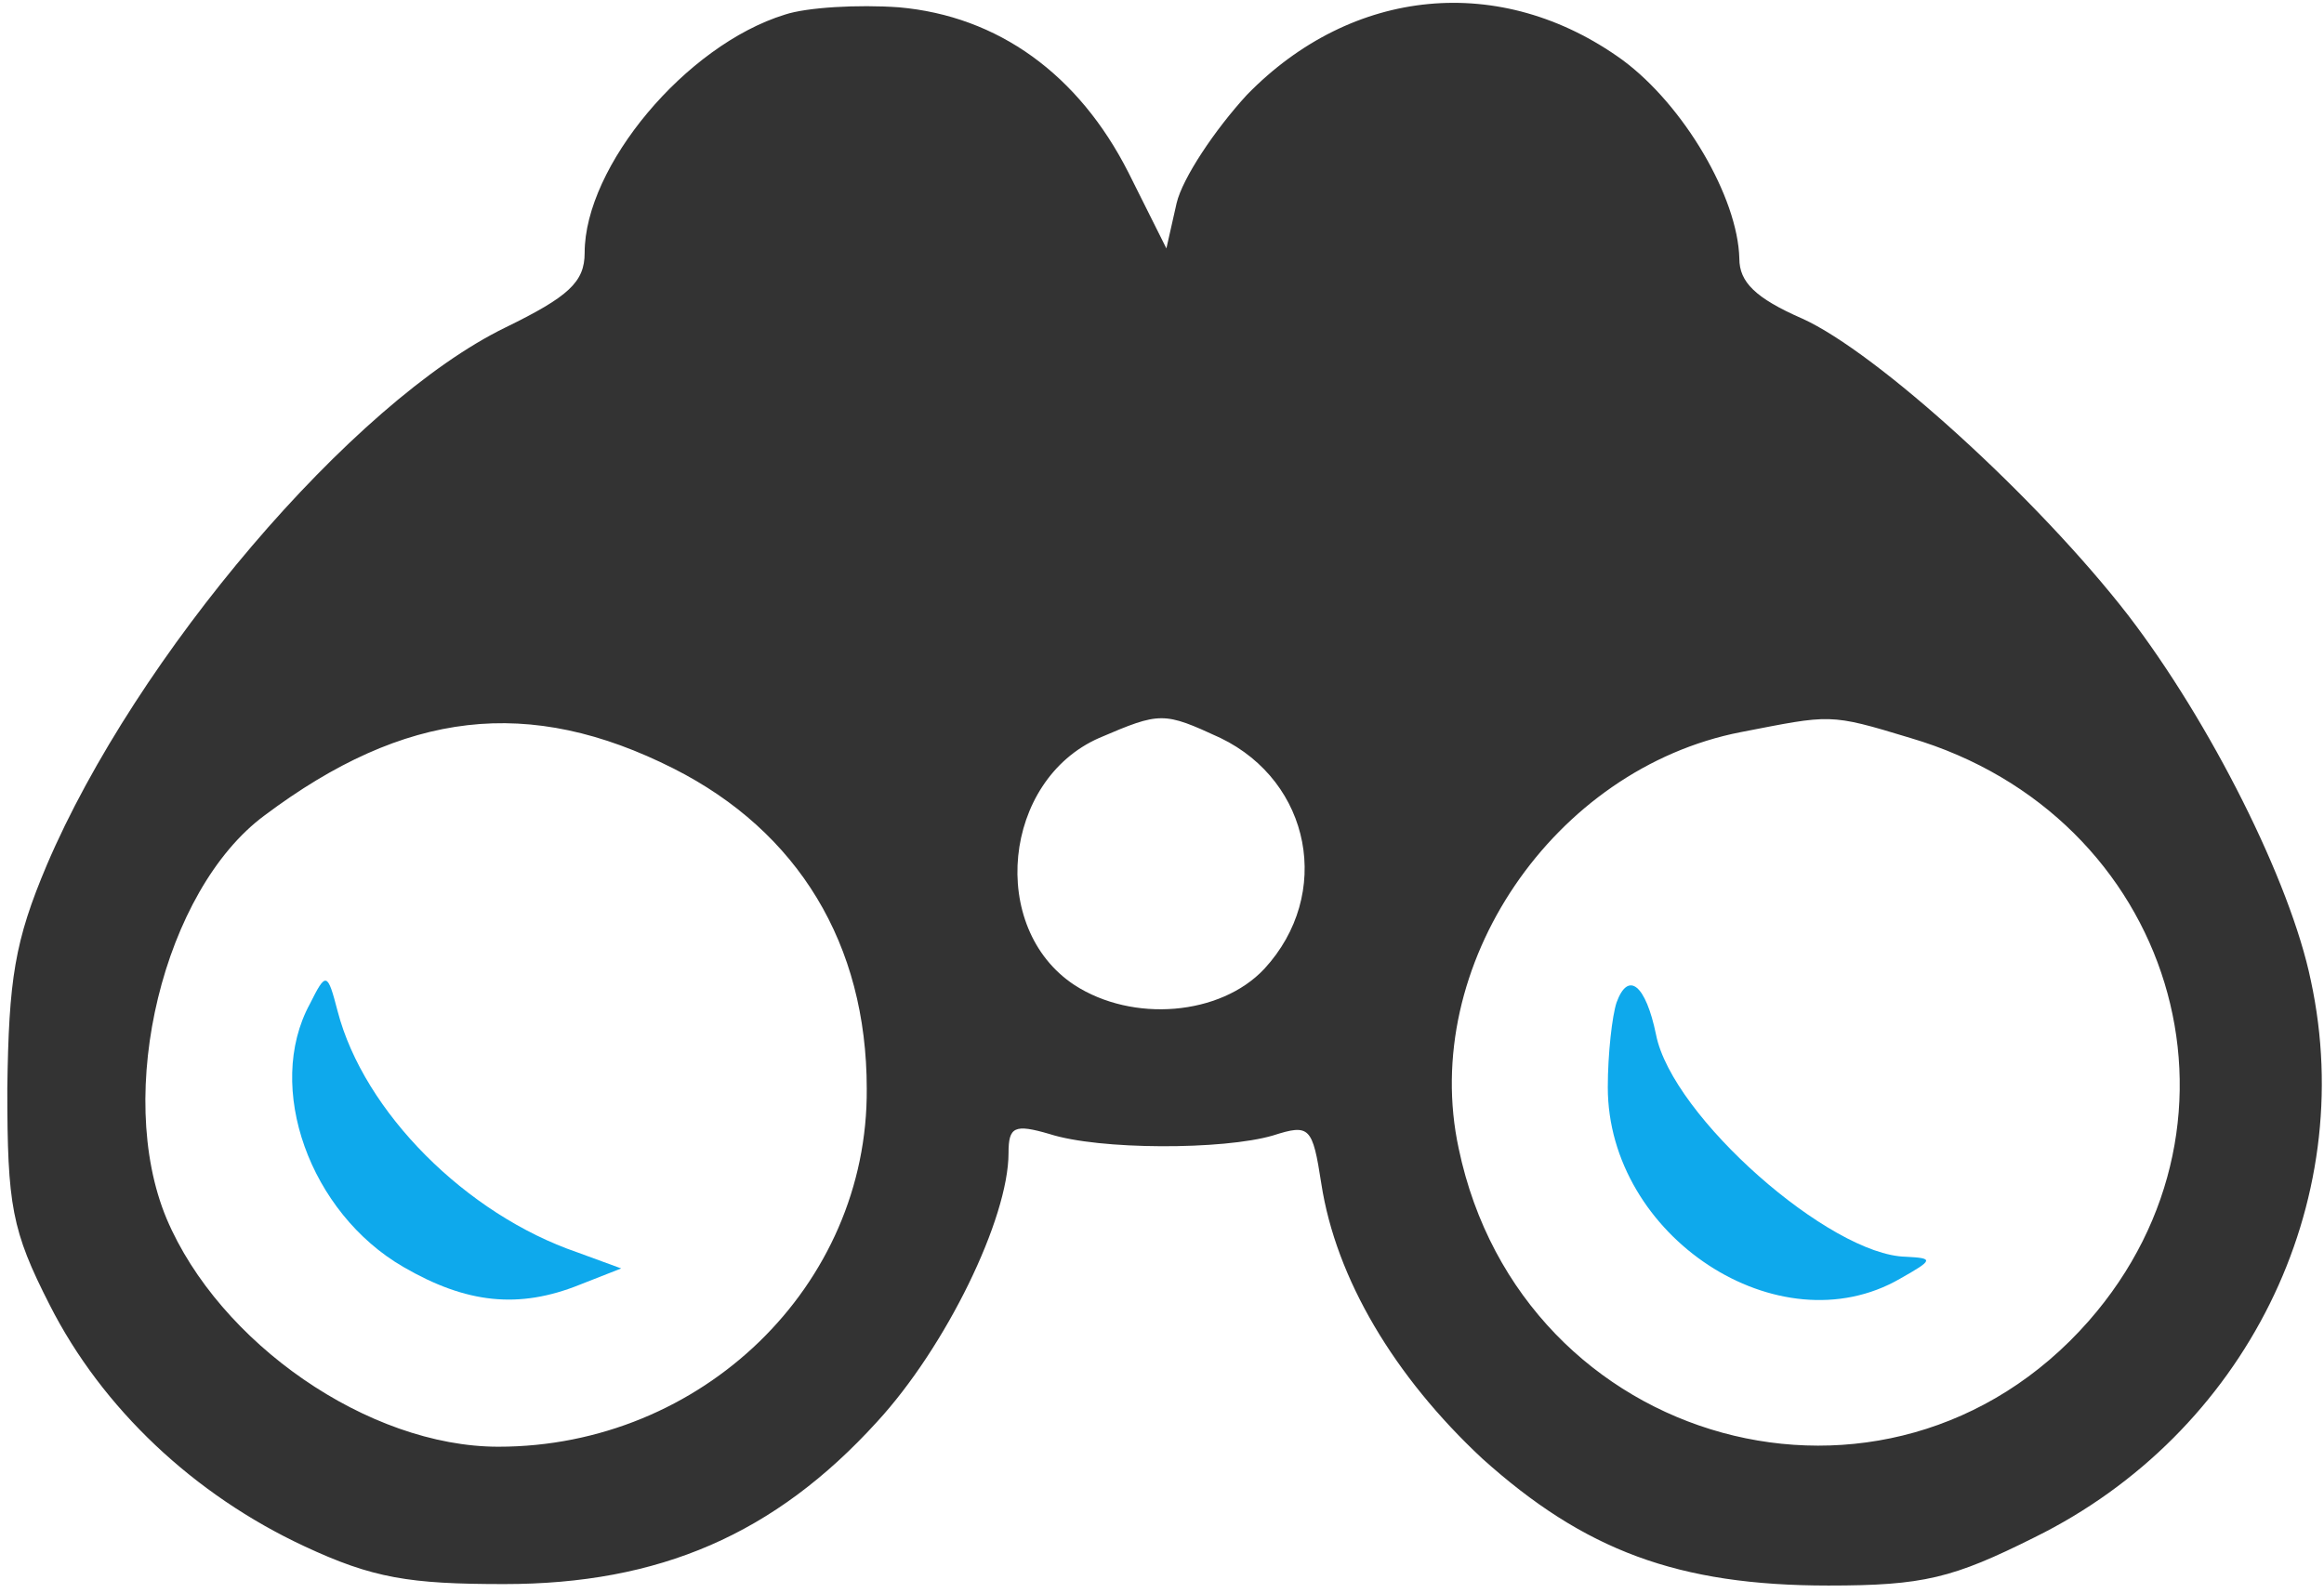
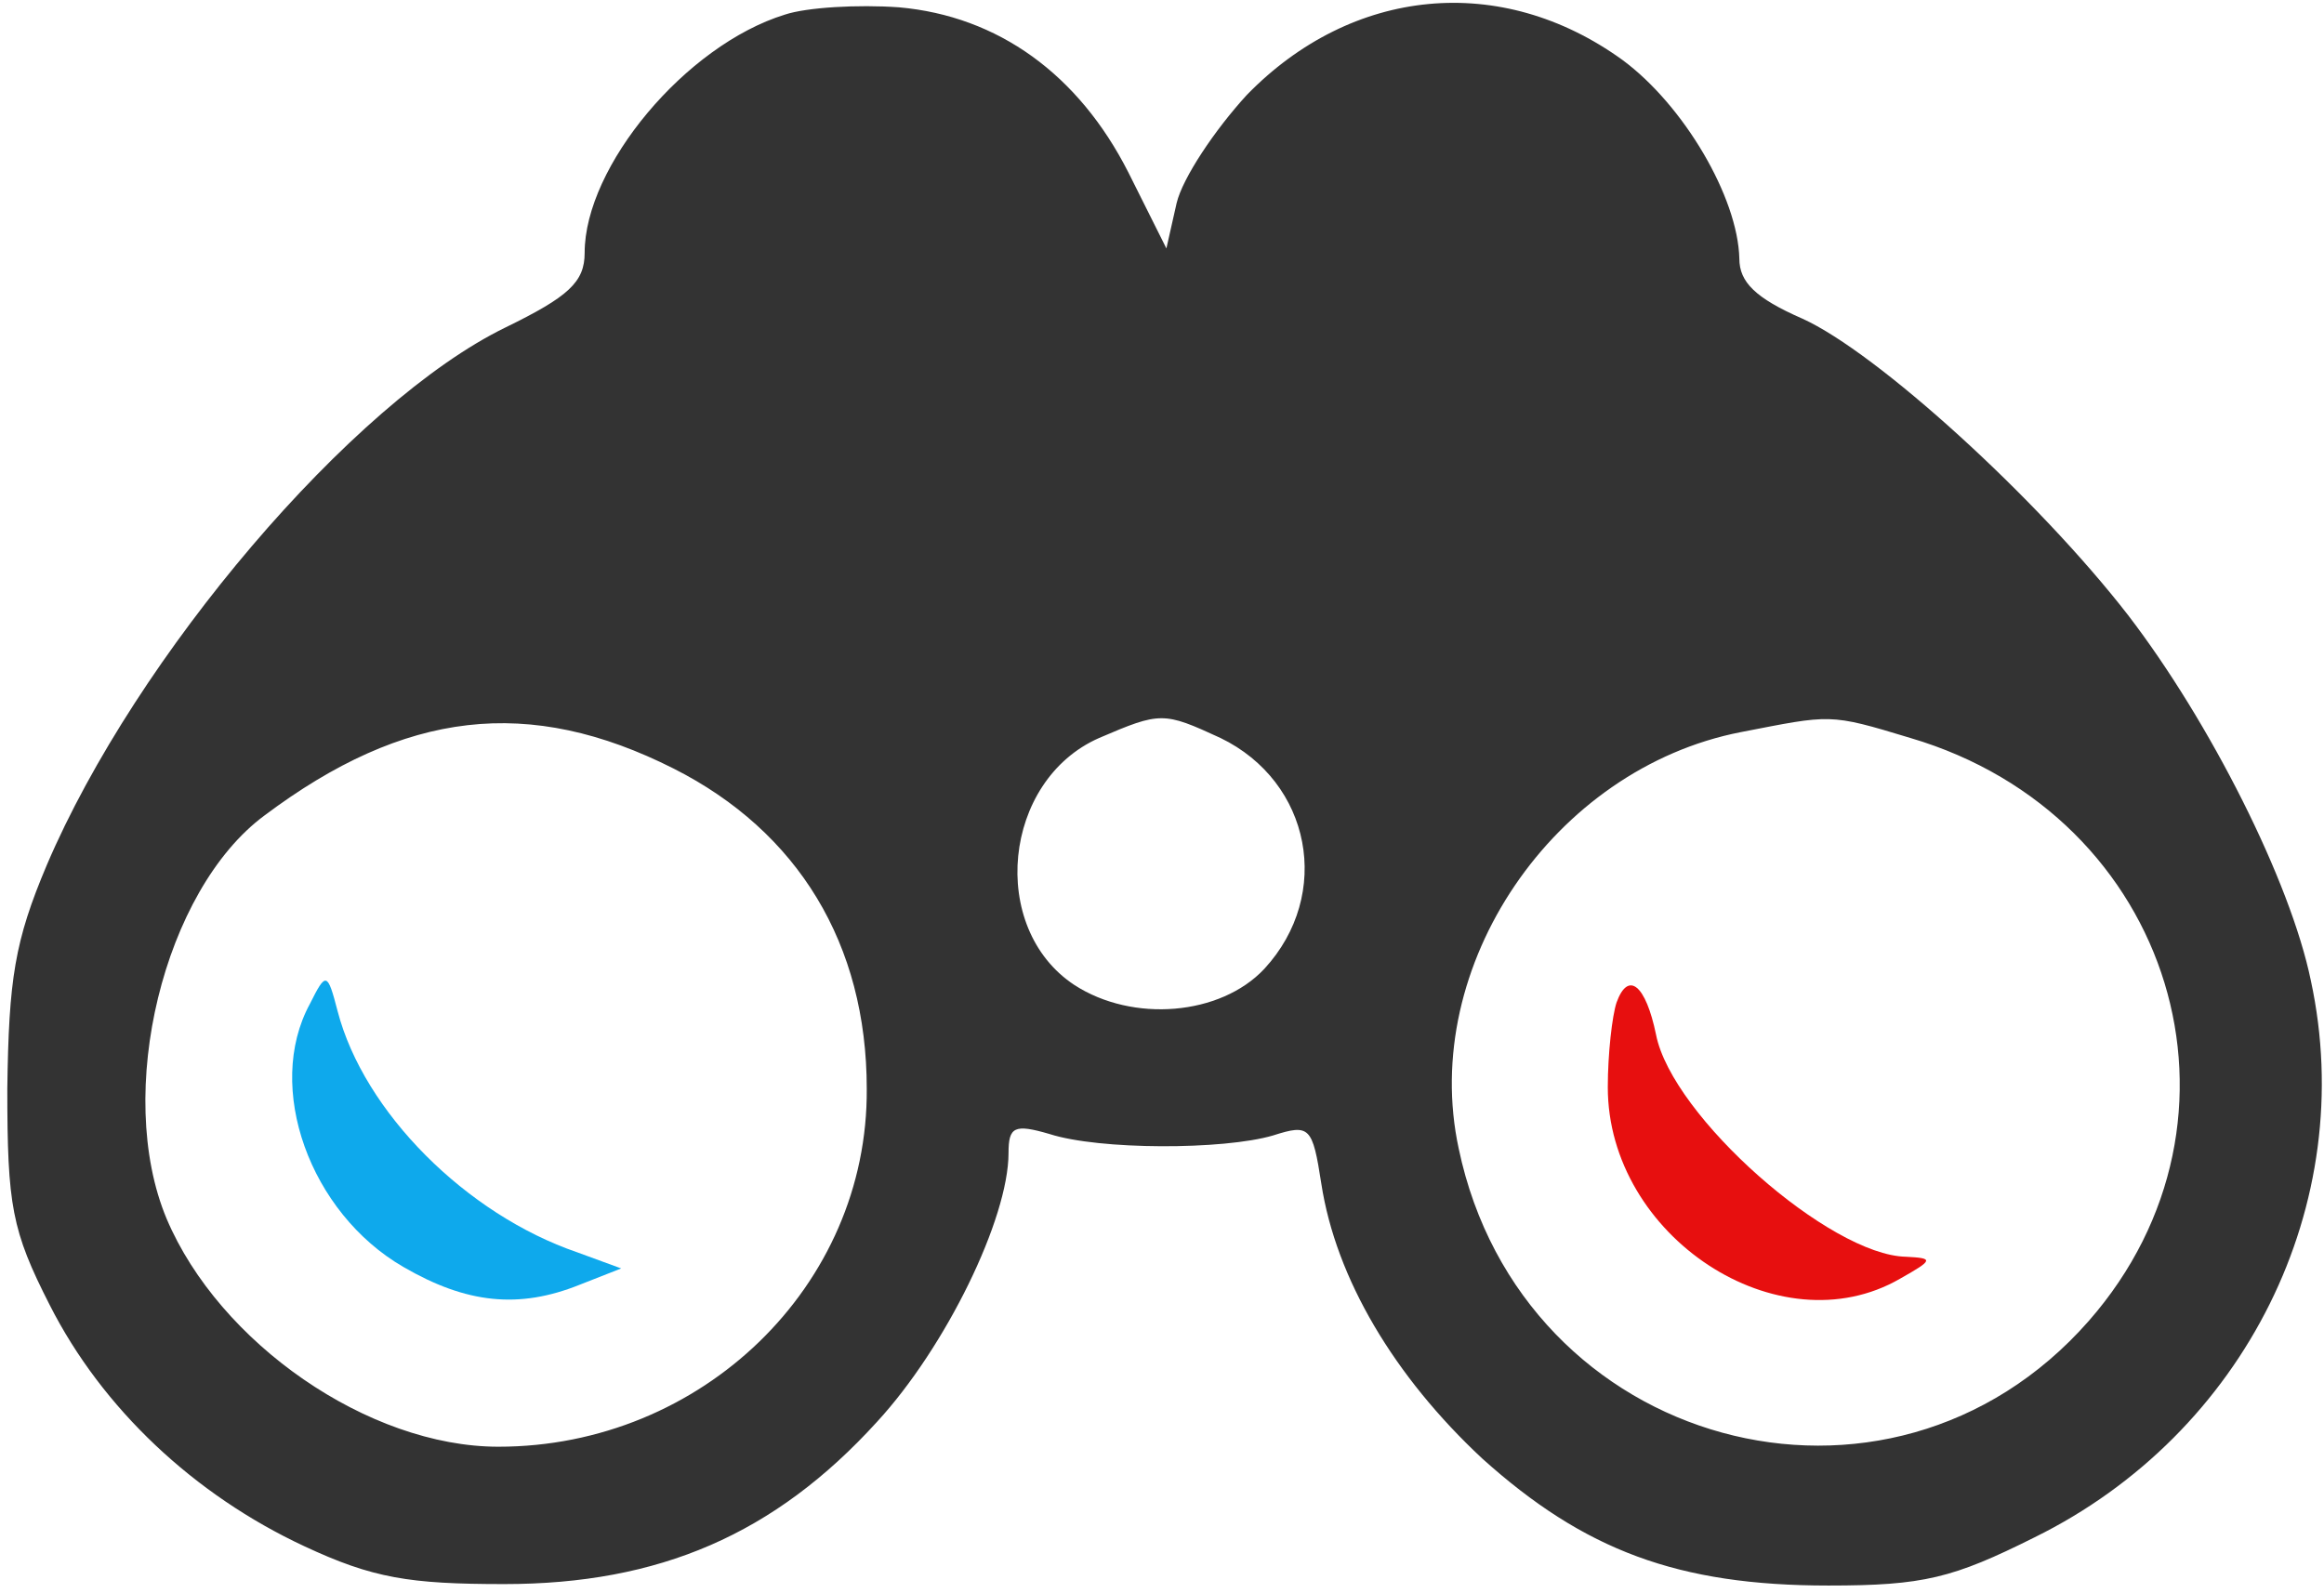
<svg xmlns="http://www.w3.org/2000/svg" viewBox="0 0 159 109">
  <g transform="translate(0,109) scale(0.1,-0.1)" fill="#333" stroke="none">
    <path d="M537 1080 c-68 -21 -137 -104 -137 -163 0 -20 -11 -30 -54 -51 -105 -51 -253 -225 -314 -368 -22 -52 -26 -78 -27 -153 0 -80 3 -97 29 -148 36 -71 99 -130 174 -165 47 -22 72 -26 137 -26 106 0 185 34 255 111 47 51 90 139 90 184 0 18 4 20 28 13 34 -11 119 -11 153 -1 25 8 27 6 33 -33 10 -65 50 -132 110 -188 70 -63 134 -87 237 -87 65 0 85 5 141 33 144 71 222 228 189 381 -14 68 -69 177 -125 250 -62 80 -172 180 -223 203 -32 14 -43 25 -43 41 -1 42 -38 105 -80 136 -83 60 -185 50 -257 -24 -22 -24 -44 -57 -48 -74 l-7 -31 -26 52 c-34 67 -89 107 -157 113 -28 2 -63 0 -78 -5z m-76 -516 c85 -43 132 -120 132 -219 1 -135 -113 -245 -252 -245 -89 0 -191 71 -227 156 -36 86 -2 225 67 276 96 72 181 82 280 32z m374 21 c62 -30 77 -107 30 -158 -30 -32 -90 -37 -130 -11 -59 39 -49 140 17 169 42 18 44 18 83 0z m472 0 c180 -53 243 -261 122 -399 -137 -156 -388 -87 -431 118 -27 125 65 260 193 285 62 12 60 13 116 -4z" />
    <path d="M212 403 c-31 -57 0 -143 64 -180 43 -25 79 -29 121 -12 l28 11 -30 11 c-76 26 -146 96 -164 165 -7 27 -8 27 -19 5z" fill="#0ea9ec" />
-     <path d="M1106 404 c-3 -9 -6 -35 -6 -58 0 -102 117 -179 200 -131 23 13 23 14 4 15 -52 1 -160 96 -171 152 -7 34 -19 44 -27 22z" fill="#0ea9ec" />
+     <path d="M1106 404 c-3 -9 -6 -35 -6 -58 0 -102 117 -179 200 -131 23 13 23 14 4 15 -52 1 -160 96 -171 152 -7 34 -19 44 -27 22z" fill="#e70f0f" />
  </g>
</svg>
